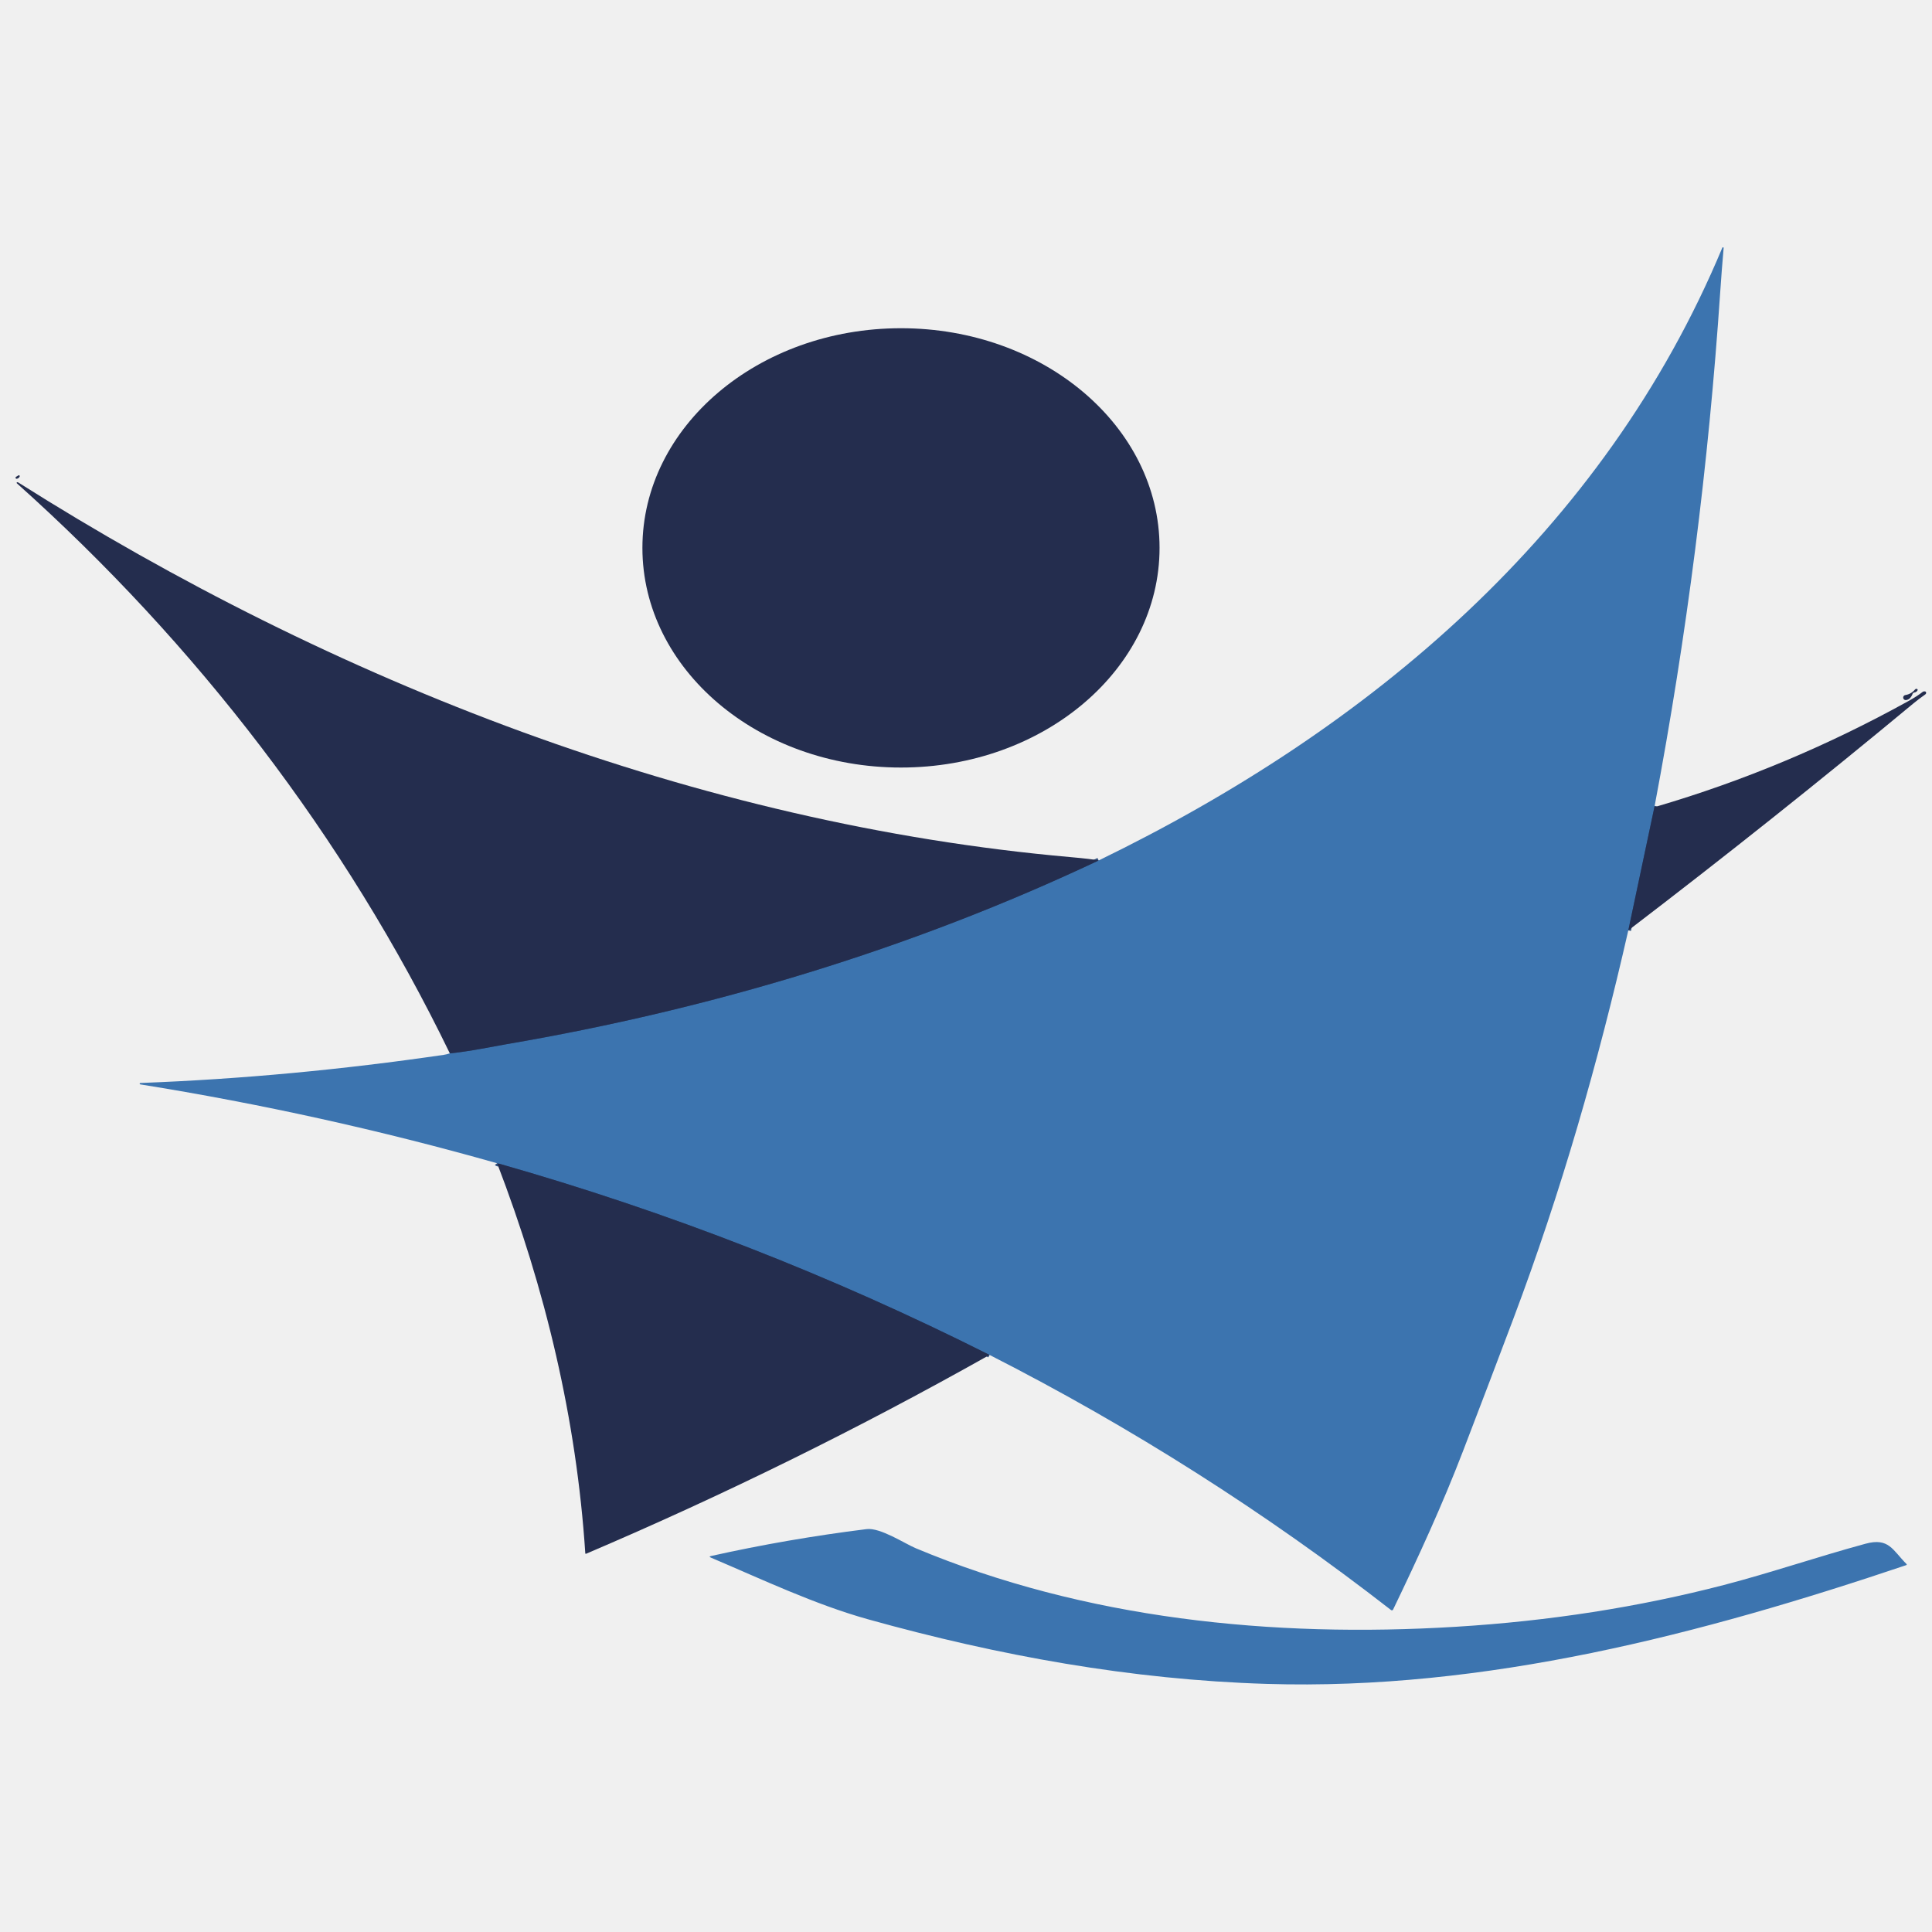
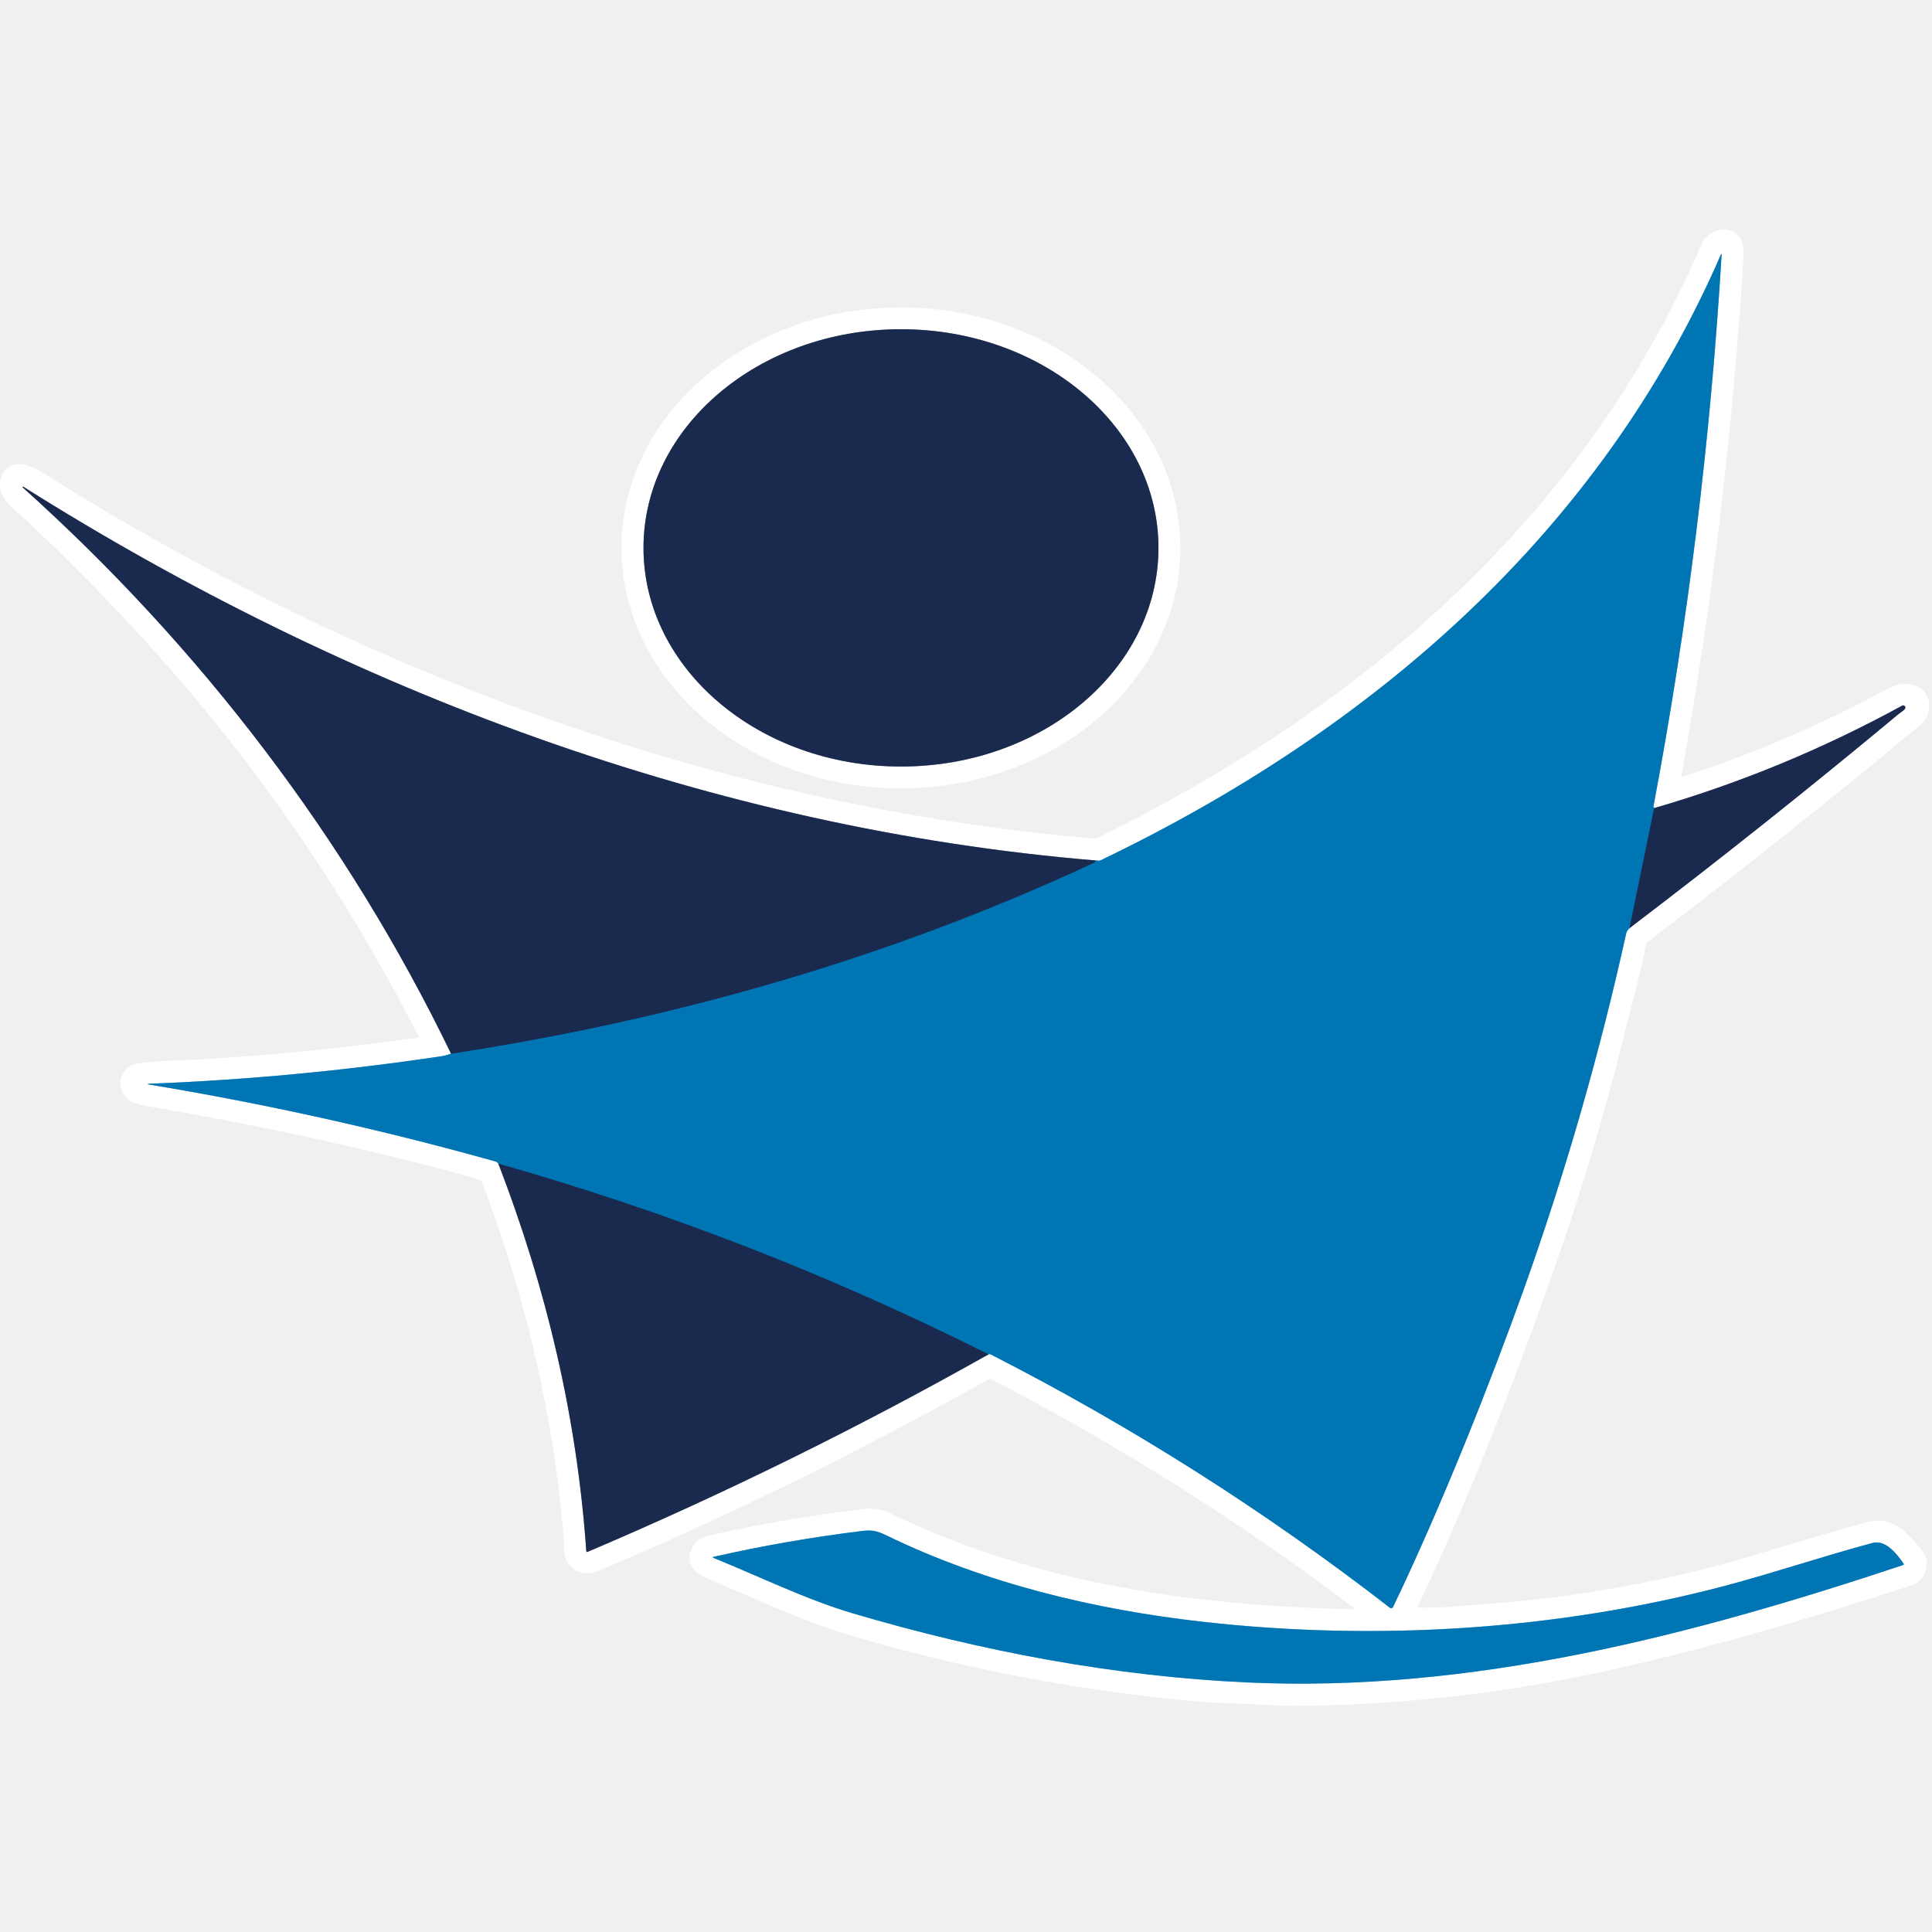
- <svg xmlns="http://www.w3.org/2000/svg" version="1.1" viewBox="0.00 0.00 709.00 709.00">
+ <svg xmlns="http://www.w3.org/2000/svg" version="1.1" viewBox="0.00 0.00 709.00 709.00" width="709.00" height="709.00">
  <g stroke-width="2.00" fill="none" stroke-linecap="butt">
-     <path stroke="#30517f" vector-effect="non-scaling-stroke" d="   M 607.22 295.75   L 597.55 341.43" />
-     <path stroke="#30517f" vector-effect="non-scaling-stroke" d="   M 363.15 497.23   Q 276.28 453.52 183.00 427.00   Q 182.60 427.13 182.43 426.89" />
-     <path stroke="#30517f" vector-effect="non-scaling-stroke" d="   M 165.08 386.56   C 172.15 385.89 180.93 384.04 186.06 383.16   C 261.26 370.30 334.67 348.16 403.18 315.77" />
+     <path stroke="#8d94a7" vector-effect="non-scaling-stroke" d="   M 401.99 315.76   C 261.63 304.08 127.19 253.34 8.54 178.61   A 0.17 0.17 0.0 0 0 8.34 178.88   C 73.36 237.28 127.34 307.70 165.51 386.66" />
+     <path stroke="#80bad9" vector-effect="non-scaling-stroke" d="   M 165.51 386.66   Q 163.62 387.37 161.93 387.62   Q 108.40 395.64 54.39 397.73   A 0.11 0.10 48.1 0 0 54.38 397.94   Q 118.86 408.61 181.86 426.24   C 182.35 426.38 182.61 426.68 182.89 427.05" />
+     <path stroke="#8d94a7" vector-effect="non-scaling-stroke" d="   M 182.89 427.05   C 200.61 473.04 211.72 520.16 215.15 569.14   Q 215.19 569.69 215.69 569.47   Q 291.04 537.43 362.76 497.02" />
+     <path stroke="#80bad9" vector-effect="non-scaling-stroke" d="   M 362.76 497.02   Q 363.18 496.84 363.67 497.09   Q 441.36 536.77 510.07 590.02   A 0.76 0.75 -58.1 0 0 511.21 589.75   C 529.36 552.02 547.58 505.68 559.18 473.19   Q 582.08 409.05 596.78 342.55   Q 596.92 341.95 597.25 341.49   Q 597.76 340.78 598.01 340.60" />
+     <path stroke="#8d94a7" vector-effect="non-scaling-stroke" d="   M 598.01 340.60   Q 648.59 302.11 696.71 262.05   C 697.29 261.56 698.63 260.80 699.09 260.10   A 0.80 0.80 0.0 0 0 698.04 258.96   Q 654.35 282.85 607.05 296.55" />
+     <path stroke="#80bad9" vector-effect="non-scaling-stroke" d="   M 607.05 296.55   Q 607.01 296.36 606.89 296.25   Q 606.74 296.13 606.78 295.95   Q 625.73 195.43 631.80 93.31   A 0.11 0.10 58.7 0 0 631.60 93.26   C 587.14 195.78 503.15 268.08 403.96 315.68   Q 403.33 315.99 401.99 315.76" />
+     <path stroke="#0d4f81" vector-effect="non-scaling-stroke" d="   M 607.05 296.55   L 598.01 340.60" />
+     <path stroke="#0d4f81" vector-effect="non-scaling-stroke" d="   M 362.76 497.02   Q 276.06 453.49 182.89 427.05" />
+     <path stroke="#0d4f81" vector-effect="non-scaling-stroke" d="   M 165.51 386.66   C 247.15 374.24 326.57 351.55 401.47 316.59   Q 401.75 316.46 401.87 316.28   Q 402.04 316.03 401.99 315.76" />
+     <path stroke="#80bad9" vector-effect="non-scaling-stroke" d="   M 261.81 571.70   C 278.73 578.54 295.86 587.02 313.27 592.15   C 360.57 606.09 409.09 615.18 457.55 617.41   C 540.16 621.23 620.54 600.25 698.35 574.35   Q 698.82 574.20 698.55 573.79   C 696.24 570.38 691.98 564.95 687.24 566.22   C 669.49 570.94 650.85 577.25 633.11 581.94   C 571.11 598.33 504.83 602.27 441.57 595.18   C 401.73 590.71 361.63 581.09 325.44 563.53   C 321.75 561.75 320.08 561.37 316.17 561.85   Q 288.60 565.26 261.84 571.33   Q 261.24 571.46 261.81 571.70" />
+     <path stroke="#8d94a7" vector-effect="non-scaling-stroke" d="   M 425.13 201.06   A 94.49 80.24 0.0 0 0 330.64 120.82   A 94.49 80.24 0.0 0 0 236.15 201.06   A 94.49 80.24 0.0 0 0 330.64 281.30   A 94.49 80.24 0.0 0 0 425.13 201.06" />
  </g>
-   <path fill="#3c74af" d="   M 607.22 295.75   L 597.55 341.43   C 586.49 389.99 572.93 437.31 555.37 483.95   Q 546.22 508.24 536.91 532.47   C 529.32 552.25 520.47 571.49 511.23 590.68   A 0.49 0.49 0.0 0 1 510.48 590.85   Q 441.29 537.02 363.15 497.23   Q 276.28 453.52 183.00 427.00   Q 182.60 427.13 182.43 426.89   Q 118.07 408.63 51.44 397.94   A 0.26 0.26 0.0 0 1 51.47 397.43   C 88.76 396.04 125.88 392.50 162.82 387.11   Q 163.93 386.95 165.08 386.56   C 172.15 385.89 180.93 384.04 186.06 383.16   C 261.26 370.30 334.67 348.16 403.18 315.77   C 502.68 267.43 588.55 195.16 632.06 90.89   A 0.25 0.25 0.0 0 1 632.54 91.00   Q 631.82 99.14 631.29 107.06   Q 624.90 202.14 607.22 295.75   Z" />
-   <ellipse fill="#242d4e" cx="330.64" cy="201.06" rx="94.89" ry="80.61" />
-   <path fill="#242d4e" d="   M 7.23 174.86   Q 6.92 175.53 6.16 175.70   A 0.39 0.39 0.0 0 1 5.88 174.99   L 6.76 174.45   A 0.33 0.33 0.0 0 1 7.23 174.86   Z" />
-   <path fill="#242d4e" d="   M 403.18 315.77   C 334.67 348.16 261.26 370.30 186.06 383.16   C 180.93 384.04 172.15 385.89 165.08 386.56   C 126.57 307.07 71.95 236.20 6.22 177.39   Q 5.93 177.13 6.29 176.99   Q 6.47 176.91 6.69 177.05   C 122.13 250.07 255.97 302.44 392.75 314.53   Q 400.66 315.23 403.18 315.77   Z" />
-   <path fill="#242d4e" d="   M 699.38 256.92   A 0.93 0.93 0.0 0 1 699.16 255.08   Q 701.34 254.74 702.78 253.02   A 0.54 0.42 -18.1 0 1 703.69 253.34   Q 703.33 254.01 702.49 254.14   A 0.78 0.77 5.8 0 0 701.88 254.63   Q 701.04 256.79 699.38 256.92   Z" />
-   <path fill="#242d4e" d="   M 597.55 341.43   L 607.22 295.75   Q 607.34 296.15 607.98 295.96   Q 655.82 281.90 700.16 257.38   Q 703.50 255.54 705.68 253.84   Q 705.81 253.74 705.98 253.75   Q 706.11 253.75 706.26 253.73   A 0.61 0.54 -63.5 0 1 706.55 254.82   Q 704.28 256.39 702.02 258.27   Q 650.91 300.68 597.55 341.43   Z" />
-   <path fill="#242d4e" d="   M 182.43 426.89   Q 182.60 427.13 183.00 427.00   Q 276.28 453.52 363.15 497.23   Q 290.95 537.87 215.06 570.20   A 0.20 0.19 76.4 0 1 214.79 570.03   C 211.56 520.71 200.12 472.96 182.43 426.89   Z" />
-   <path fill="#3c74af" d="   M 260.88 571.61   Q 259.98 571.23 260.94 571.02   Q 289.06 564.75 318.01 561.15   C 323.05 560.52 332.03 566.48 336.07 568.17   C 398.05 594.13 466.94 601.11 534.26 596.99   Q 585.64 593.85 632.61 581.66   C 649.49 577.28 667.16 571.25 684.58 566.52   C 693.22 564.17 694.54 568.86 699.66 573.98   A 0.23 0.23 0.0 0 1 699.57 574.36   C 624.19 599.77 545.01 620.43 464.81 617.95   C 415.08 616.42 366.44 607.60 318.60 594.26   C 299.00 588.79 279.71 579.61 260.88 571.61   Z" />
+   <path fill="#ffffff" d="   M 0.00 179.19   L 0.00 176.96   C 1.80 168.07 9.24 169.45 15.50 173.39   C 131.86 246.73 264.09 296.00 401.66 307.75   A 1.91 1.85 -54.7 0 0 402.62 307.57   C 499.26 260.16 581.35 189.97 624.48 89.53   C 626.96 83.74 635.98 81.77 639.02 88.16   Q 640.07 90.37 639.79 94.97   Q 633.92 190.65 616.99 284.91   Q 616.92 285.28 617.29 285.16   Q 655.42 272.76 690.79 253.82   Q 695.83 251.13 698.38 250.96   C 707.83 250.36 711.20 260.56 704.46 266.21   Q 661.79 301.95 604.54 345.79   Q 604.16 346.08 604.07 346.55   C 602.02 357.60 598.77 368.61 596.10 379.53   C 587.16 416.06 575.58 452.18 562.53 487.43   C 549.78 521.87 538.19 551.57 520.36 589.32   Q 520.07 589.94 520.75 589.96   C 528.19 590.18 536.39 589.28 542.81 588.83   Q 596.17 585.10 644.26 570.56   Q 672.16 562.12 684.35 558.79   C 693.87 556.19 698.67 561.07 704.78 568.22   Q 708.61 572.71 706.13 577.69   C 704.39 581.18 701.54 581.81 697.99 582.95   C 661.37 594.76 624.38 605.68 586.75 613.77   Q 531.58 625.63 475.18 626.02   C 467.59 626.07 458.76 625.17 450.51 625.03   C 444.75 624.93 437.87 624.34 431.84 623.71   Q 371.93 617.54 314.15 600.80   C 295.97 595.53 278.14 587.13 260.66 579.76   C 255.84 577.73 251.25 574.62 253.78 568.57   C 255.03 565.59 256.98 564.22 260.27 563.48   Q 288.38 557.16 316.99 553.71   C 319.84 553.37 323.61 553.86 326.18 555.11   C 380.16 581.39 438.24 589.25 497.24 590.59   Q 497.59 590.60 497.31 590.39   Q 434.14 542.55 363.74 506.13   Q 363.30 505.91 362.87 506.15   Q 290.95 546.35 219.75 576.46   C 212.91 579.35 206.85 575.23 206.92 567.73   Q 206.95 564.80 206.82 563.27   Q 200.89 496.38 176.81 433.69   A 1.04 1.04 0.0 0 0 176.14 433.06   Q 167.64 430.46 159.00 428.23   Q 106.86 414.79 53.75 405.88   Q 49.31 405.13 47.56 403.84   C 41.79 399.57 43.68 391.11 50.93 390.17   C 59.21 389.10 70.55 388.99 77.36 388.56   Q 115.44 386.14 153.24 380.78   Q 153.78 380.70 153.53 380.22   Q 112.17 299.03 50.41 232.07   Q 30.45 210.43 8.96 190.29   C 5.25 186.82 1.31 184.49 0.00 179.19   Z   M 401.99 315.76   C 261.63 304.08 127.19 253.34 8.54 178.61   A 0.17 0.17 0.0 0 0 8.34 178.88   C 73.36 237.28 127.34 307.70 165.51 386.66   Q 163.62 387.37 161.93 387.62   Q 108.40 395.64 54.39 397.73   A 0.11 0.10 48.1 0 0 54.38 397.94   Q 118.86 408.61 181.86 426.24   C 182.35 426.38 182.61 426.68 182.89 427.05   C 200.61 473.04 211.72 520.16 215.15 569.14   Q 215.19 569.69 215.69 569.47   Q 291.04 537.43 362.76 497.02   Q 363.18 496.84 363.67 497.09   Q 441.36 536.77 510.07 590.02   A 0.76 0.75 -58.1 0 0 511.21 589.75   C 529.36 552.02 547.58 505.68 559.18 473.19   Q 582.08 409.05 596.78 342.55   Q 596.92 341.95 597.25 341.49   Q 597.76 340.78 598.01 340.60   Q 648.59 302.11 696.71 262.05   C 697.29 261.56 698.63 260.80 699.09 260.10   A 0.80 0.80 0.0 0 0 698.04 258.96   Q 654.35 282.85 607.05 296.55   Q 607.01 296.36 606.89 296.25   Q 606.74 296.13 606.78 295.95   Q 625.73 195.43 631.80 93.31   A 0.11 0.10 58.7 0 0 631.60 93.26   C 587.14 195.78 503.15 268.08 403.96 315.68   Q 403.33 315.99 401.99 315.76   Z   M 261.81 571.70   C 278.73 578.54 295.86 587.02 313.27 592.15   C 360.57 606.09 409.09 615.18 457.55 617.41   C 540.16 621.23 620.54 600.25 698.35 574.35   Q 698.82 574.20 698.55 573.79   C 696.24 570.38 691.98 564.95 687.24 566.22   C 669.49 570.94 650.85 577.25 633.11 581.94   C 571.11 598.33 504.83 602.27 441.57 595.18   C 401.73 590.71 361.63 581.09 325.44 563.53   C 321.75 561.75 320.08 561.37 316.17 561.85   Q 288.60 565.26 261.84 571.33   Q 261.24 571.46 261.81 571.70   Z" />
+   <path fill="#0075b3" d="   M 607.05 296.55   L 598.01 340.60   Q 597.76 340.78 597.25 341.49   Q 596.92 341.95 596.78 342.55   Q 582.08 409.05 559.18 473.19   C 547.58 505.68 529.36 552.02 511.21 589.75   A 0.76 0.75 -58.1 0 1 510.07 590.02   Q 441.36 536.77 363.67 497.09   Q 363.18 496.84 362.76 497.02   Q 276.06 453.49 182.89 427.05   C 182.61 426.68 182.35 426.38 181.86 426.24   Q 118.86 408.61 54.38 397.94   A 0.11 0.10 48.1 0 1 54.39 397.73   Q 108.40 395.64 161.93 387.62   Q 163.62 387.37 165.51 386.66   C 247.15 374.24 326.57 351.55 401.47 316.59   Q 401.75 316.46 401.87 316.28   Q 402.04 316.03 401.99 315.76   Q 403.33 315.99 403.96 315.68   C 503.15 268.08 587.14 195.78 631.60 93.26   A 0.11 0.10 58.7 0 1 631.80 93.31   Q 625.73 195.43 606.78 295.95   Q 606.74 296.13 606.89 296.25   Q 607.01 296.36 607.05 296.55   Z" />
+   <path fill="#ffffff" d="   M 433.15 201.07   A 102.53 88.24 0.0 0 1 330.62 289.31   A 102.53 88.24 0.0 0 1 228.09 201.07   A 102.53 88.24 0.0 0 1 330.62 112.83   A 102.53 88.24 0.0 0 1 433.15 201.07   Z   M 425.13 201.06   A 94.49 80.24 0.0 0 0 330.64 120.82   A 94.49 80.24 0.0 0 0 236.15 201.06   A 94.49 80.24 0.0 0 0 330.64 281.30   A 94.49 80.24 0.0 0 0 425.13 201.06   Z" />
+   <ellipse fill="#1a294e" cx="330.64" cy="201.06" rx="94.49" ry="80.24" />
+   <path fill="#1a294e" d="   M 401.99 315.76   Q 402.04 316.03 401.87 316.28   Q 401.75 316.46 401.47 316.59   C 326.57 351.55 247.15 374.24 165.51 386.66   C 127.34 307.70 73.36 237.28 8.34 178.88   A 0.17 0.17 0.0 0 1 8.54 178.61   C 127.19 253.34 261.63 304.08 401.99 315.76   Z" />
+   <path fill="#1a294e" d="   M 598.01 340.60   L 607.05 296.55   Q 654.35 282.85 698.04 258.96   A 0.80 0.80 0.0 0 1 699.09 260.10   C 698.63 260.80 697.29 261.56 696.71 262.05   Q 648.59 302.11 598.01 340.60   Z" />
+   <path fill="#1a294e" d="   M 182.89 427.05   Q 276.06 453.49 362.76 497.02   Q 291.04 537.43 215.69 569.47   Q 215.19 569.69 215.15 569.14   C 211.72 520.16 200.61 473.04 182.89 427.05   Z" />
+   <path fill="#0075b3" d="   M 261.81 571.70   Q 261.24 571.46 261.84 571.33   Q 288.60 565.26 316.17 561.85   C 320.08 561.37 321.75 561.75 325.44 563.53   C 361.63 581.09 401.73 590.71 441.57 595.18   C 504.83 602.27 571.11 598.33 633.11 581.94   C 650.85 577.25 669.49 570.94 687.24 566.22   C 691.98 564.95 696.24 570.38 698.55 573.79   Q 698.82 574.20 698.35 574.35   C 620.54 600.25 540.16 621.23 457.55 617.41   C 409.09 615.18 360.57 606.09 313.27 592.15   C 295.86 587.02 278.73 578.54 261.81 571.70   Z" />
</svg>
